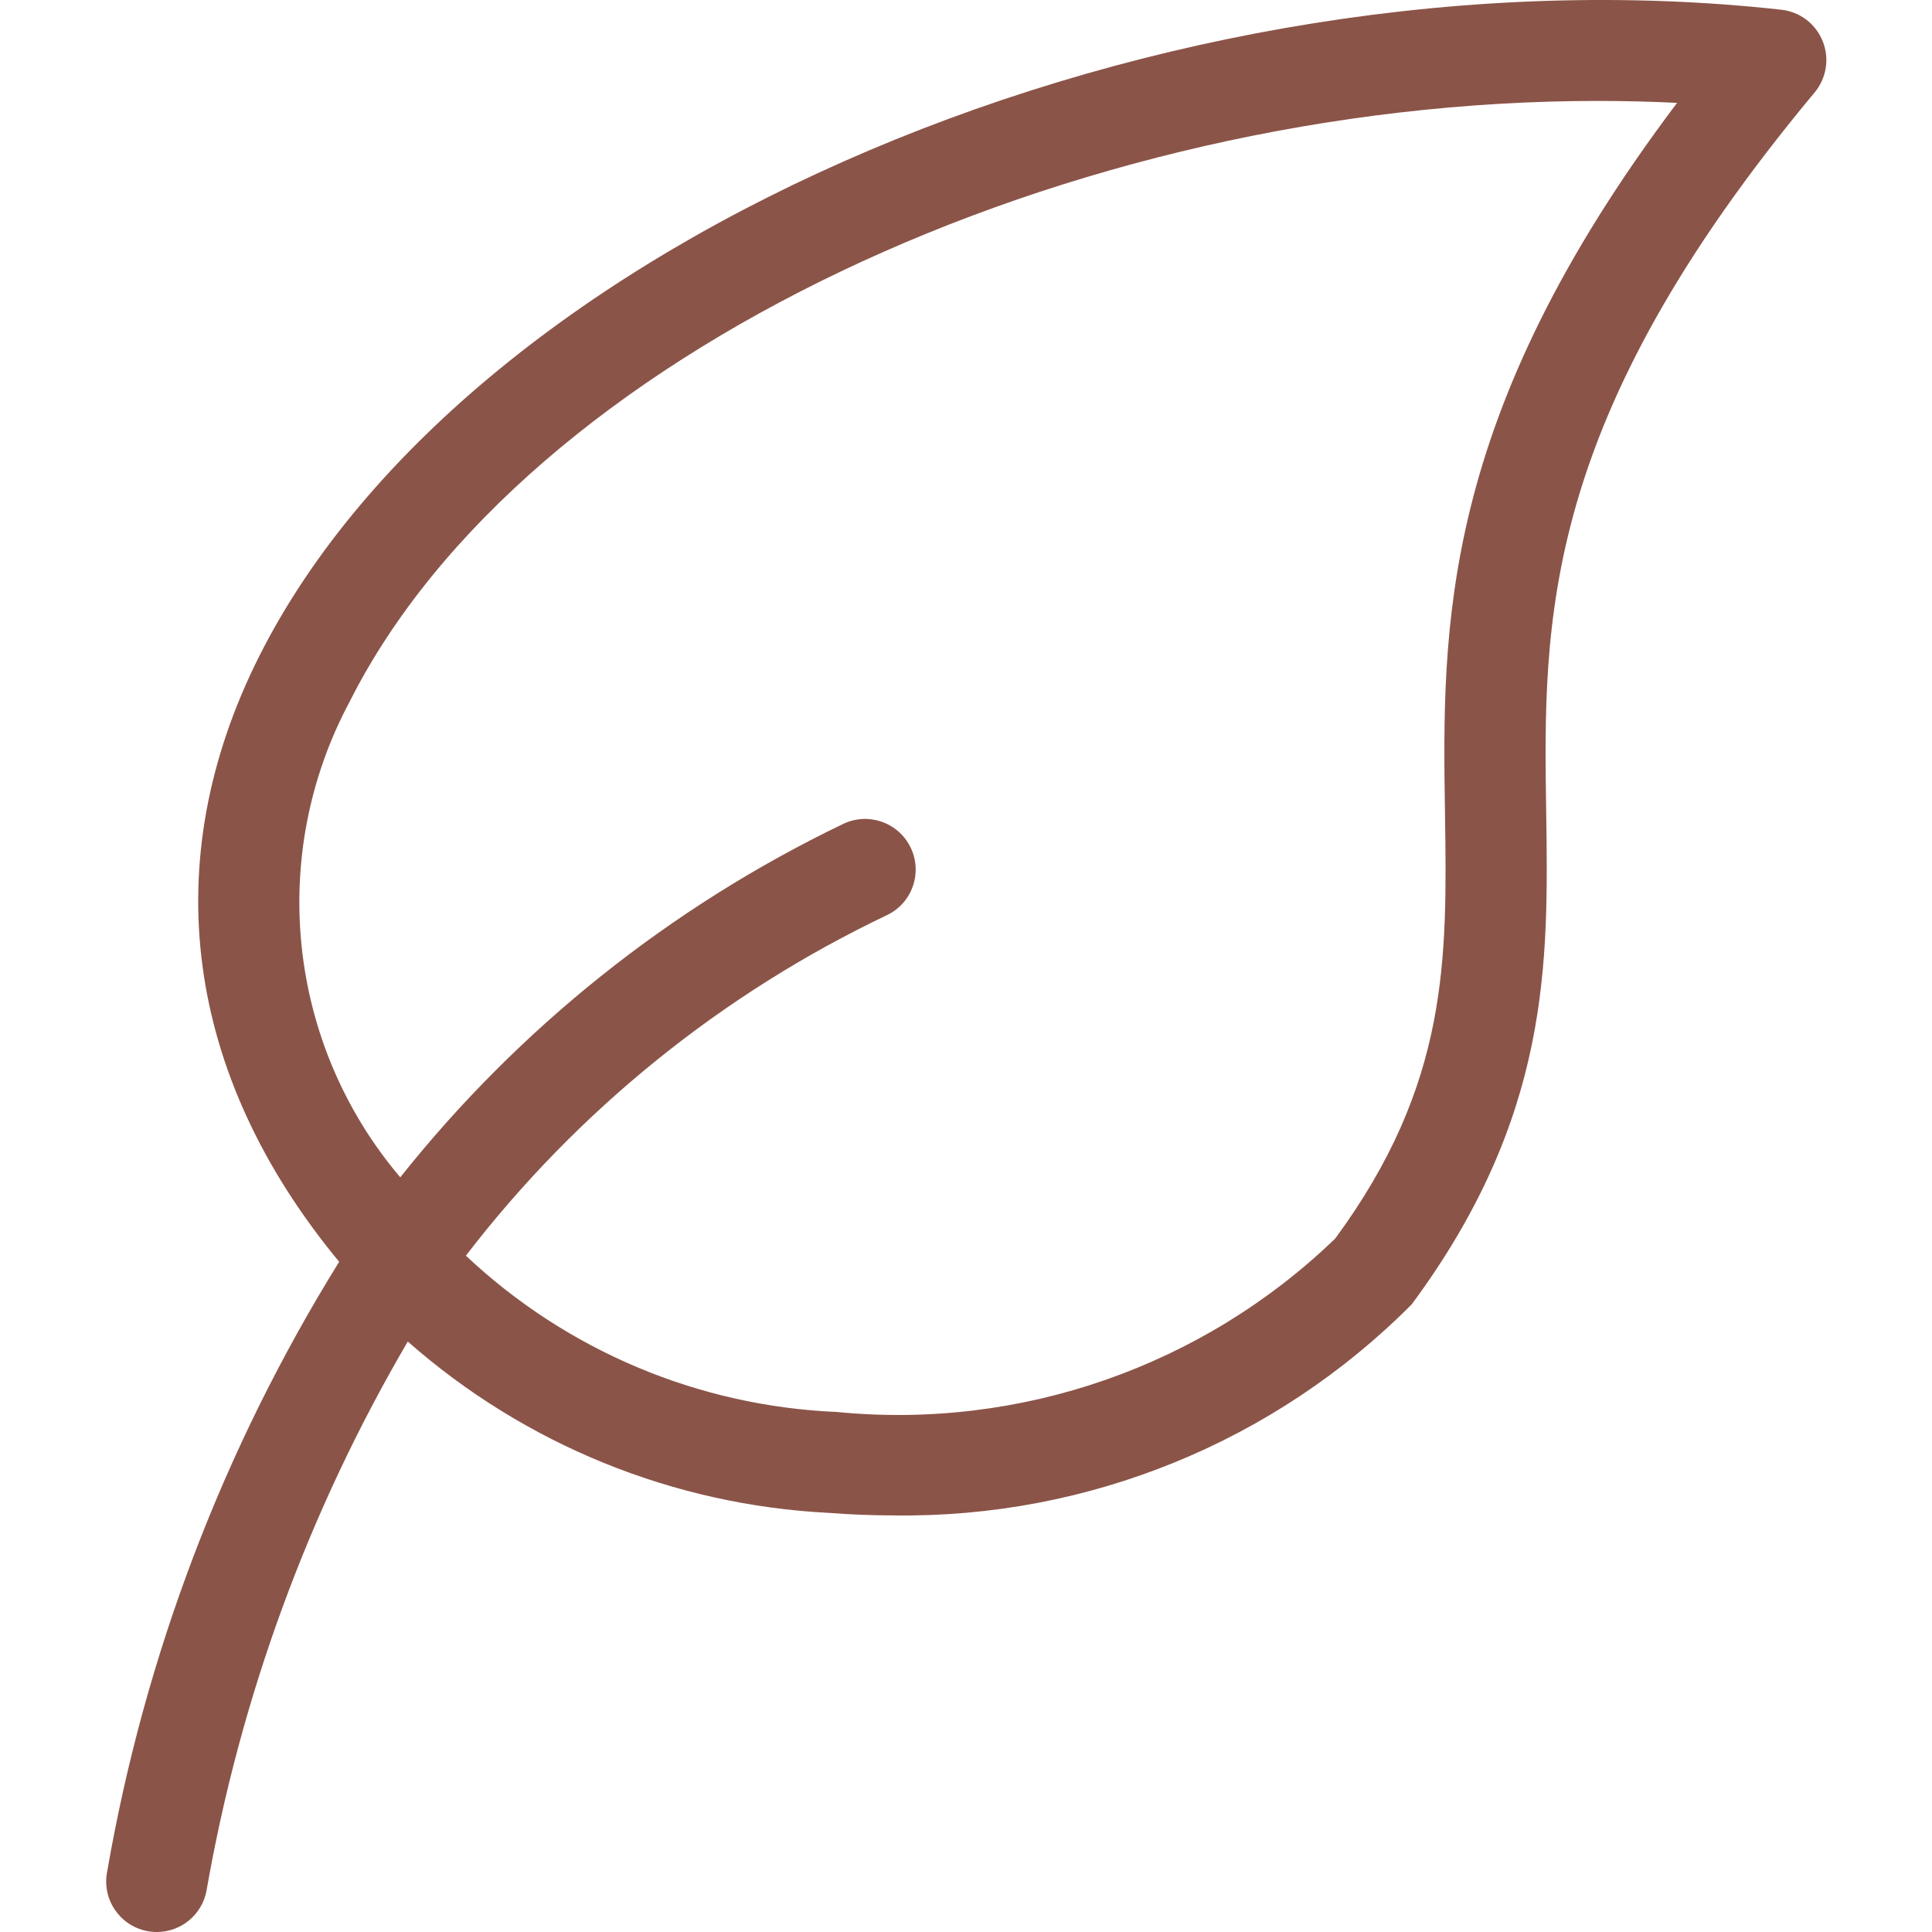
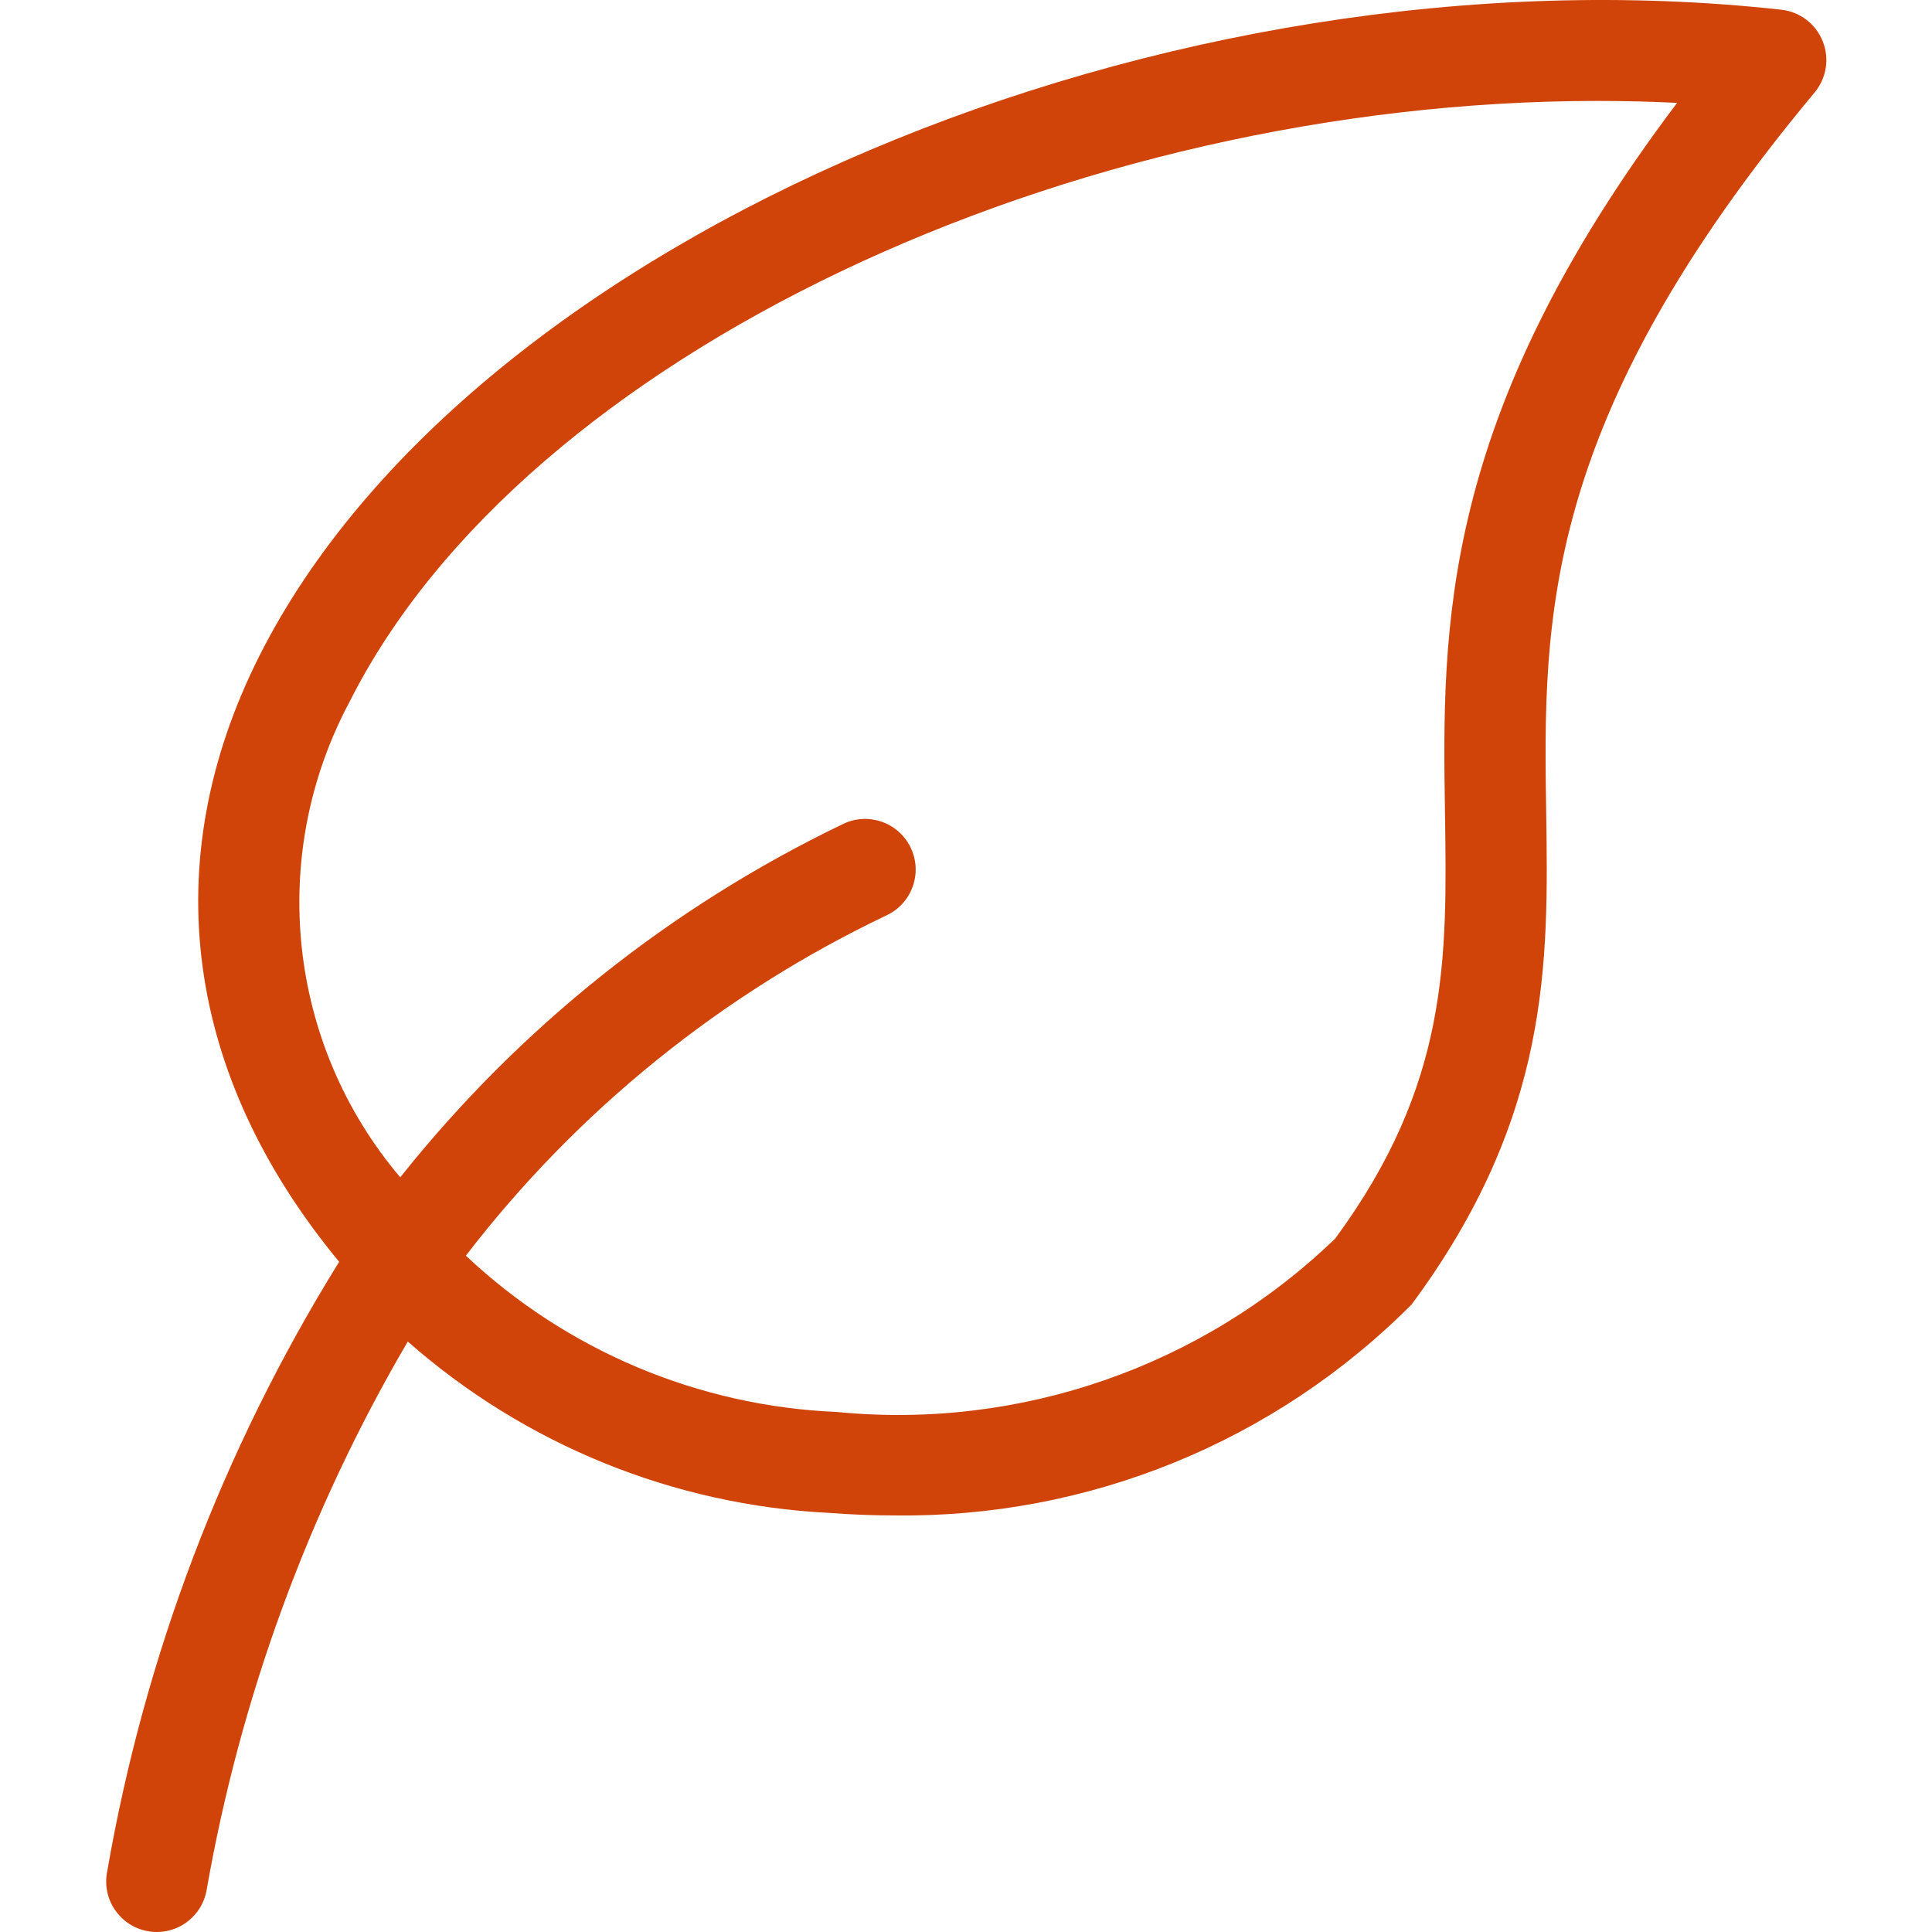
<svg xmlns="http://www.w3.org/2000/svg" viewBox="0 0 29 29" fill="none">
-   <path d="M27.359 0.618C27.255 0.358 27.017 0.177 26.739 0.146C17.519 -0.874 7.061 3.563 3.894 9.844C2.334 12.94 2.778 16.144 5.091 18.94C3.354 21.739 2.171 24.846 1.609 28.092C1.526 28.503 1.793 28.903 2.204 28.985C2.253 28.995 2.304 29 2.354 29C2.716 29 3.027 28.744 3.098 28.39C3.605 25.48 4.629 22.685 6.121 20.137C7.877 21.684 10.105 22.591 12.442 22.709C12.771 22.734 13.096 22.747 13.419 22.747C16.331 22.788 19.136 21.645 21.19 19.579C23.277 16.761 23.242 14.443 23.209 12.201C23.165 9.314 23.12 6.329 27.238 1.388C27.417 1.173 27.464 0.877 27.359 0.618ZM21.69 12.223C21.722 14.394 21.75 16.27 20.042 18.591C18.05 20.513 15.315 21.465 12.559 21.194C10.482 21.106 8.506 20.273 6.993 18.848C8.669 16.666 10.839 14.913 13.325 13.731C13.7 13.544 13.852 13.088 13.664 12.712C13.476 12.337 13.02 12.185 12.645 12.373C10.062 13.616 7.793 15.428 6.008 17.672C4.312 15.672 4.012 12.838 5.251 10.527C7.872 5.328 16.059 1.515 23.981 1.515C24.38 1.515 24.778 1.525 25.174 1.544C21.601 6.278 21.647 9.424 21.69 12.223Z" fill="#8B5448" />
+   <path d="M27.359 0.618C27.255 0.358 27.017 0.177 26.739 0.146C17.519 -0.874 7.061 3.563 3.894 9.844C2.334 12.94 2.778 16.144 5.091 18.94C3.354 21.739 2.171 24.846 1.609 28.092C1.526 28.503 1.793 28.903 2.204 28.985C2.253 28.995 2.304 29 2.354 29C2.716 29 3.027 28.744 3.098 28.39C3.605 25.48 4.629 22.685 6.121 20.137C7.877 21.684 10.105 22.591 12.442 22.709C12.771 22.734 13.096 22.747 13.419 22.747C16.331 22.788 19.136 21.645 21.19 19.579C23.277 16.761 23.242 14.443 23.209 12.201C23.165 9.314 23.12 6.329 27.238 1.388C27.417 1.173 27.464 0.877 27.359 0.618ZM21.69 12.223C21.722 14.394 21.75 16.27 20.042 18.591C18.05 20.513 15.315 21.465 12.559 21.194C10.482 21.106 8.506 20.273 6.993 18.848C8.669 16.666 10.839 14.913 13.325 13.731C13.7 13.544 13.852 13.088 13.664 12.712C13.476 12.337 13.02 12.185 12.645 12.373C10.062 13.616 7.793 15.428 6.008 17.672C4.312 15.672 4.012 12.838 5.251 10.527C7.872 5.328 16.059 1.515 23.981 1.515C24.38 1.515 24.778 1.525 25.174 1.544C21.601 6.278 21.647 9.424 21.69 12.223Z" fill="#D0440A" />
</svg>
